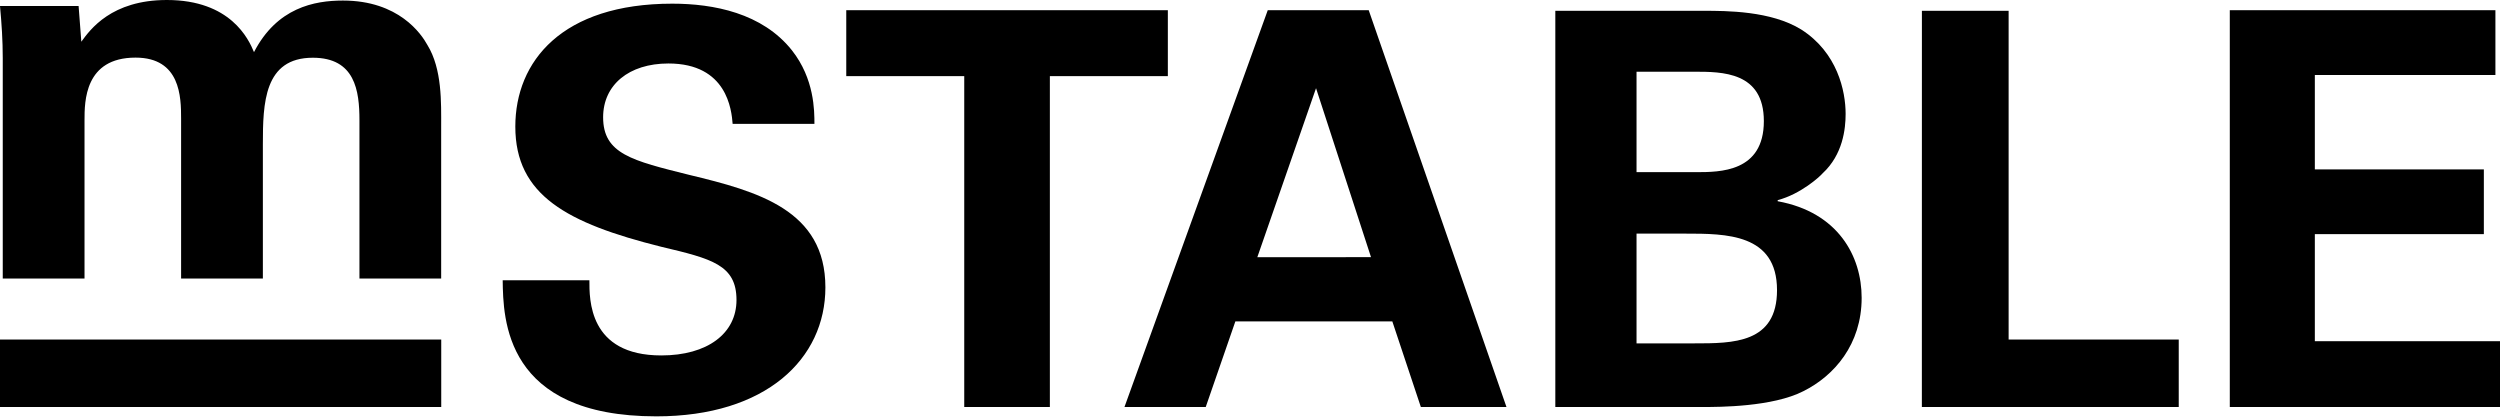
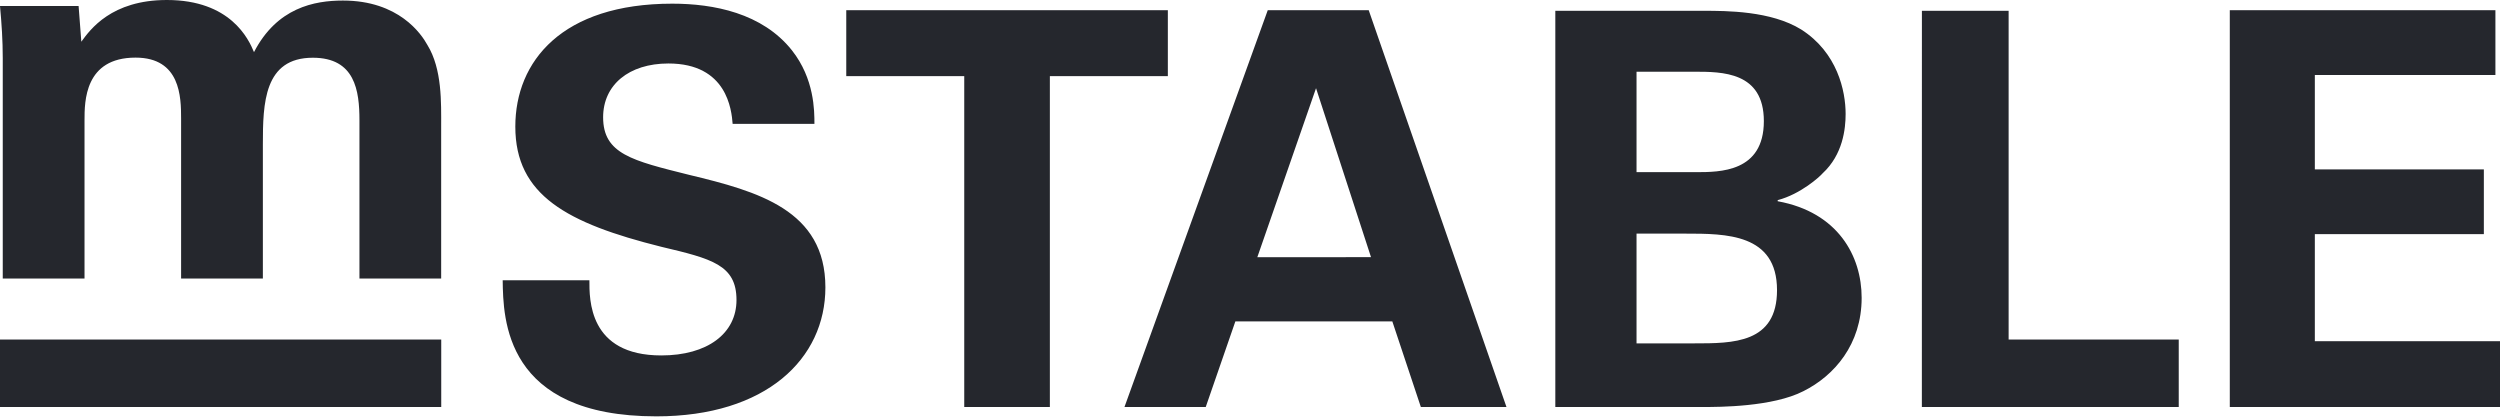
<svg xmlns="http://www.w3.org/2000/svg" viewBox="0 0 1090 182">
-   <path d="M1.2 25.36C1.2 17.71.72 10.29 0 2.63h34.27l1.19 15.56C39.27 12.92 48.57 0 72.74 0c27.76 0 35.65 17 38 22.73C120.74 3.35 137.06.24 149.51.24c24.4 0 34.21 14.6 36.84 19.38 6.46 10.53 6 25.12 6 35.65v66.18h-35.63v-69c0-12.92-1.91-27.28-20.33-27.28-21.3 0-21.78 19.86-21.78 37.81v58.47H78.96V51.68c0-9.33-.24-26.56-19.86-26.56-22.25 0-22.25 19.15-22.25 27.33v69H1.2zM0 148.03h192.38v29.42H0zM256.98 122.19c0 8.14-.48 32.78 31.35 32.78 20.1 0 32.78-9.57 32.78-24.16 0-15.32-10.77-18-32.78-23.21-41.16-10.29-63.65-22.49-63.65-52.4 0-28.48 20.34-53.6 68.43-53.6 18 0 39.24 4.07 52.17 20.34 9.81 12.44 9.81 26.32 9.81 32.06h-35.66c-.47-6-2.39-26.32-28-26.32-17.23 0-28.47 9.33-28.47 23.45 0 16 12.68 18.9 37.56 25.12 29.92 7.2 59.35 15.32 59.35 49.05 0 31.11-25.84 56.23-73.7 56.23-66.27 0-66.75-42.59-67-59.34zM420.41 33.18h-51.44V4.45h140.21v28.73h-51.44v144.27h-37.33zM596.76 4.45l60.06 173h-37.33l-12.44-37.33h-68.43l-12.92 37.33h-35.43l62.47-173zm1 107.67l-23.97-73.67-25.6 73.69z" fill="#000" />
-   <path d="M678.12 4.71h64.6c10 0 29.43 0 42.59 8.14 15.79 10.05 19.38 26.79 19.38 36.84 0 6.46-1.19 17.71-10 25.85-1.19 1.43-9.57 9.09-19.62 11.72v.48c26.32 4.78 36.61 23.93 36.61 42.11 0 20.34-12 34-25.36 40.68-13.45 6.92-36.9 6.92-43.6 6.92h-64.6zm35.41 70.35h25.84c10.53 0 29.67 0 29.67-22.26 0-21.53-18.18-21.53-30.39-21.53h-25.12zm0 74.65h25.12c17 0 36.13 0 36.13-23.21 0-24.64-22.25-24.64-40-24.64h-21.25z" fill="#000" />
-   <path d="M837.95 4.71h37.81v143.32h74.17v29.42h-112zM972.19 4.45H1088v28.26h-78.73v41.15h73.69v28.23h-73.69v46.66h81.35v28.7H972.19z" fill="#000" />
+   <g id="m">
+     <path fill="#25272D" d="M1.2 25.36C1.2 17.71.72 10.29 0 2.63h34.27l1.19 15.56C39.27 12.92 48.57 0 72.74 0c27.76 0 35.65 17 38 22.73C120.74 3.35 137.06.24 149.51.24c24.4 0 34.21 14.6 36.84 19.38 6.46 10.53 6 25.12 6 35.65v66.18h-35.63v-69c0-12.92-1.91-27.28-20.33-27.28-21.3 0-21.78 19.86-21.78 37.81v58.47H78.96V51.68c0-9.33-.24-26.56-19.86-26.56-22.25 0-22.25 19.15-22.25 27.33v69H1.2zM0 148.03h192.38v29.42H0z" />
+   </g>
+   <g id="stable">
+     <path fill="#25272D" d="M678.12 4.71h64.6c10 0 29.43 0 42.59 8.14 15.79 10.05 19.38 26.79 19.38 36.84 0 6.46-1.19 17.71-10 25.85-1.19 1.43-9.57 9.09-19.62 11.72v.48c26.32 4.78 36.61 23.93 36.61 42.11 0 20.34-12 34-25.36 40.68-13.45 6.92-36.9 6.92-43.6 6.92h-64.6zm35.41 70.35h25.84c10.53 0 29.67 0 29.67-22.26 0-21.53-18.18-21.53-30.39-21.53h-25.12zm0 74.65h25.12c17 0 36.13 0 36.13-23.21 0-24.64-22.25-24.64-40-24.64h-21.25zM837.95 4.71h37.81v143.32h74.17v29.42h-112zM972.19 4.45H1088v28.26h-78.73v41.15h73.69v28.23h-73.69v46.66h81.35v28.7H972.19zM552.74 4.45l-62.47 173h35.43l12.92-37.33h68.43l12.44 37.33h37.33l-60.06-173zm21.05 34l23.97 73.67-49.57.02zM420.41 33.18h-51.44V4.45h140.21v28.73h-51.44v144.27h-37.33zM256.98 122.19c0 8.14-.48 32.78 31.35 32.78 20.1 0 32.78-9.57 32.78-24.16 0-15.32-10.77-18-32.78-23.21-41.16-10.29-63.65-22.49-63.65-52.4 0-28.48 20.34-53.6 68.43-53.6 18 0 39.24 4.07 52.17 20.34 9.81 12.44 9.81 26.32 9.81 32.06h-35.66c-.47-6-2.39-26.32-28-26.32-17.23 0-28.47 9.33-28.47 23.45 0 16 12.68 18.9 37.56 25.12 29.92 7.2 59.35 15.32 59.35 49.05 0 31.11-25.84 56.23-73.7 56.23-66.27 0-66.75-42.59-67-59.34z" />
+   </g>
</svg>
